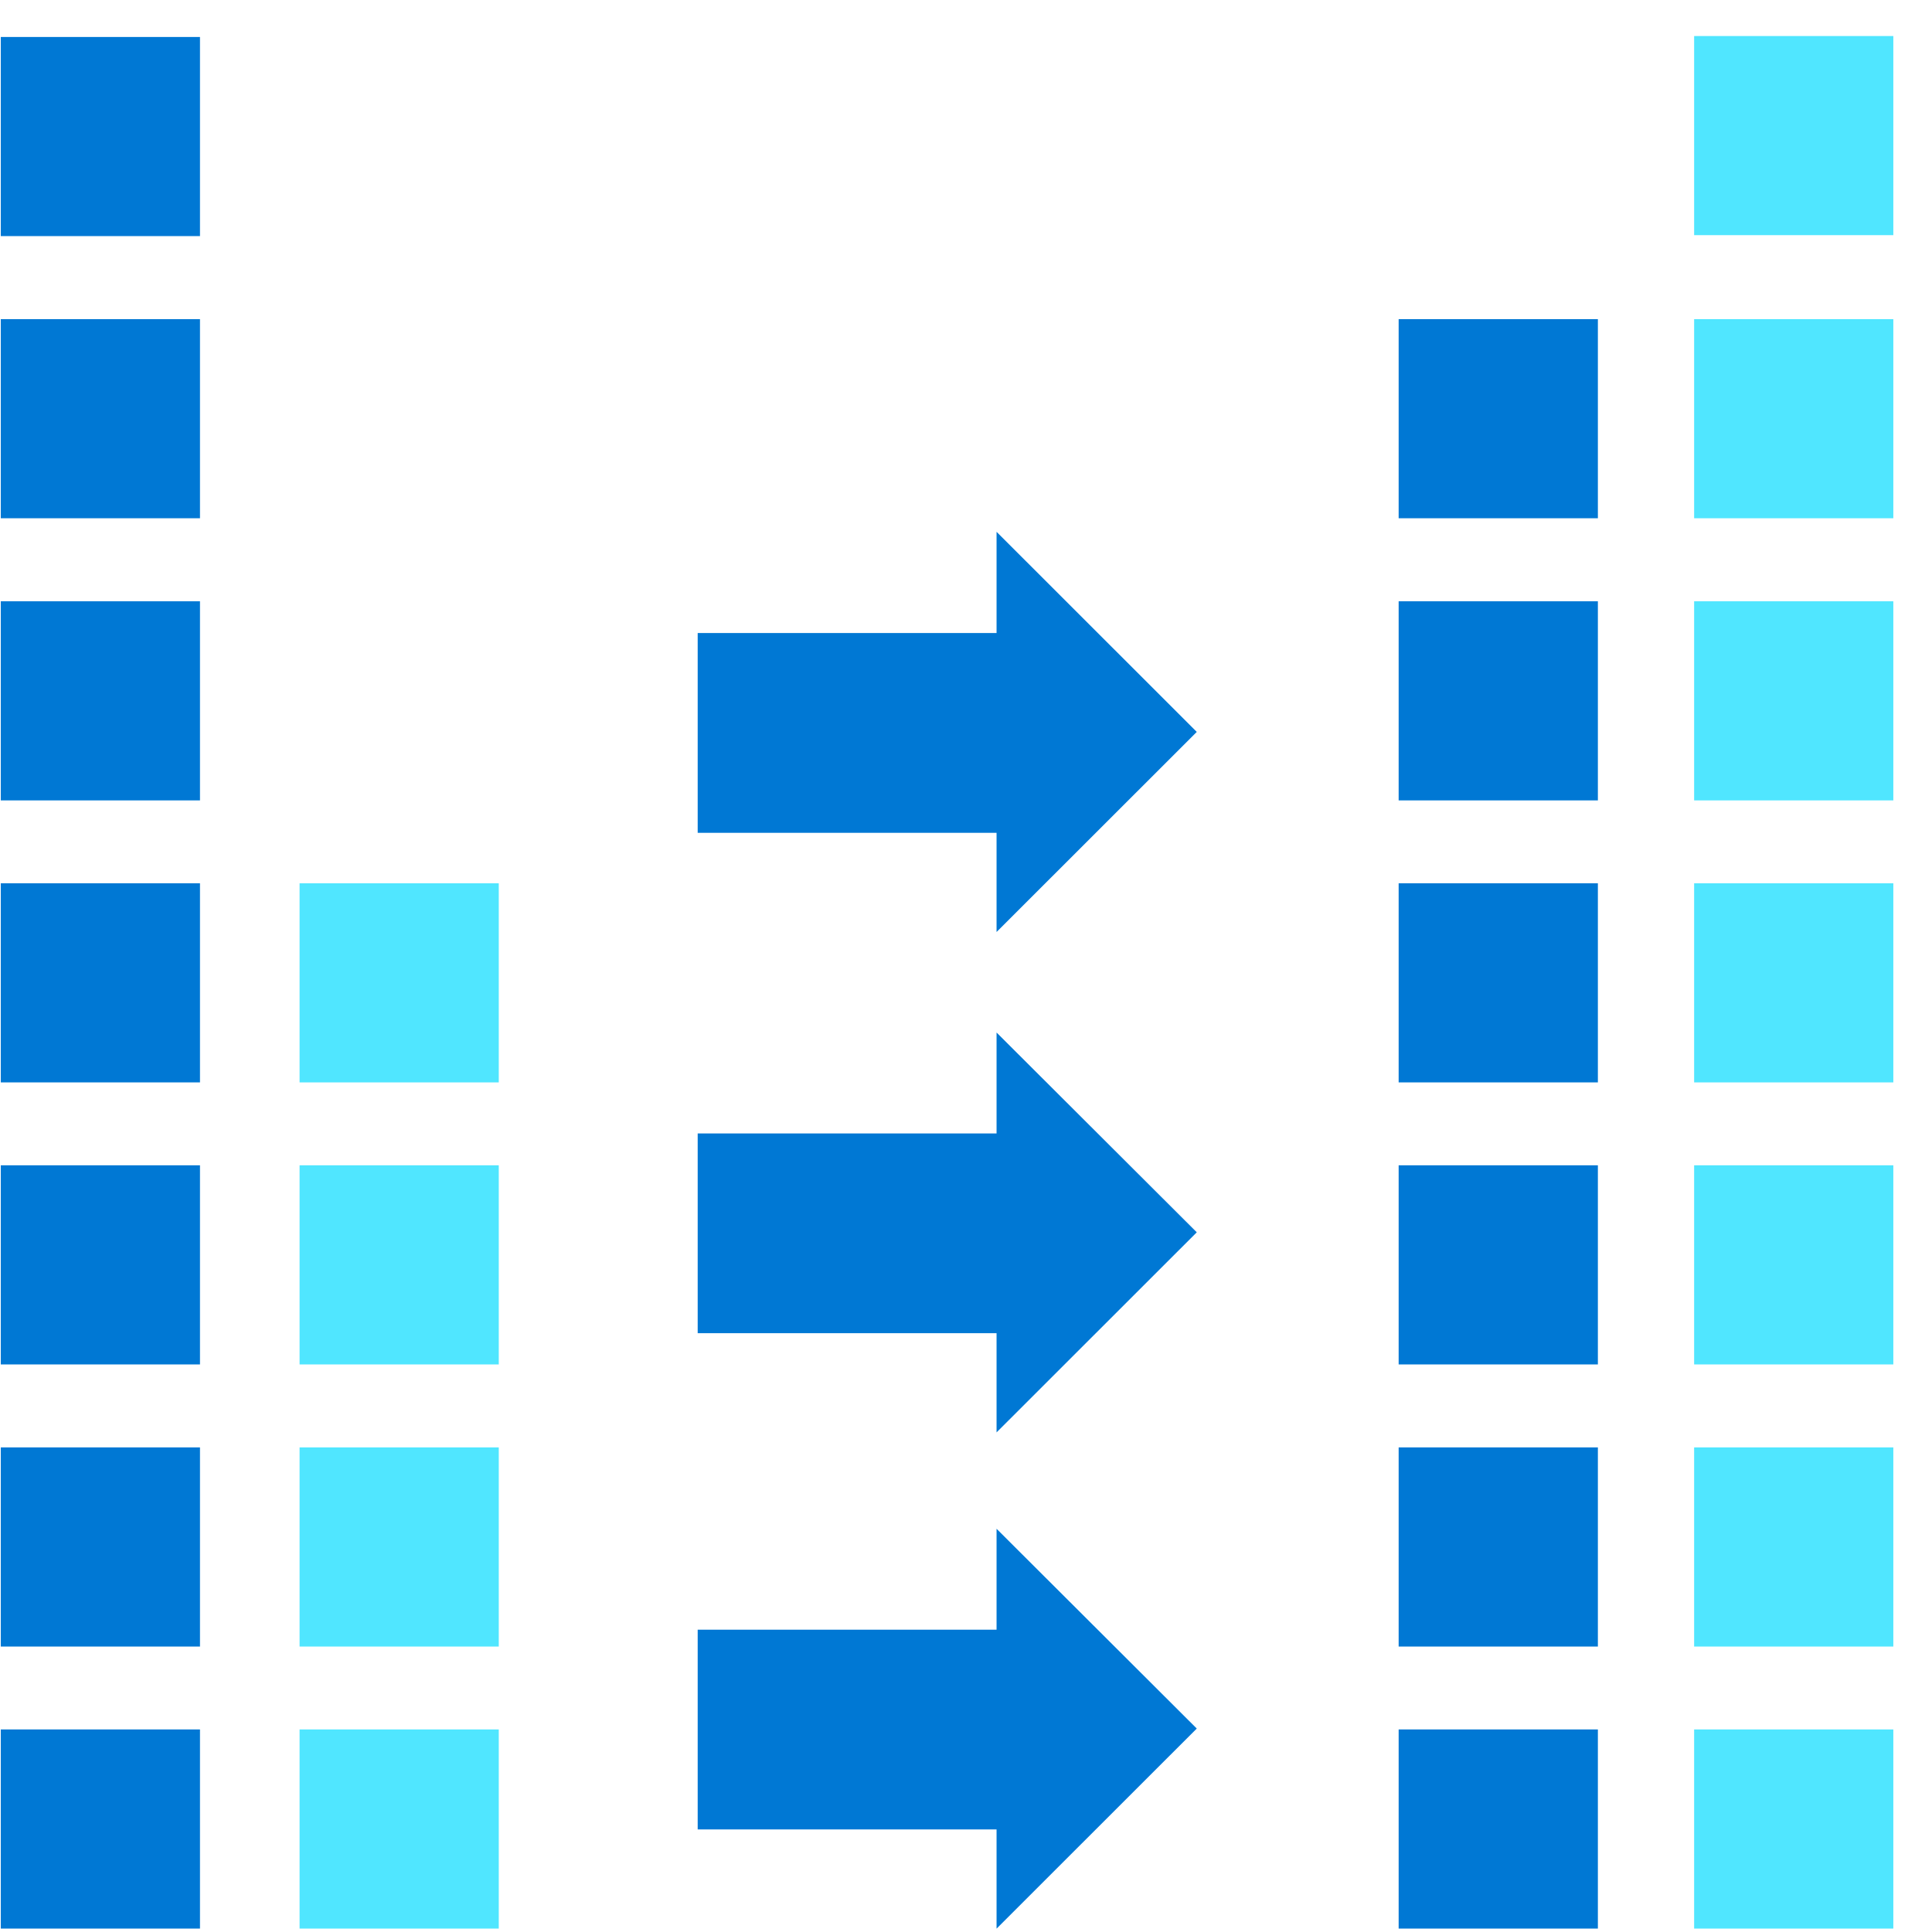
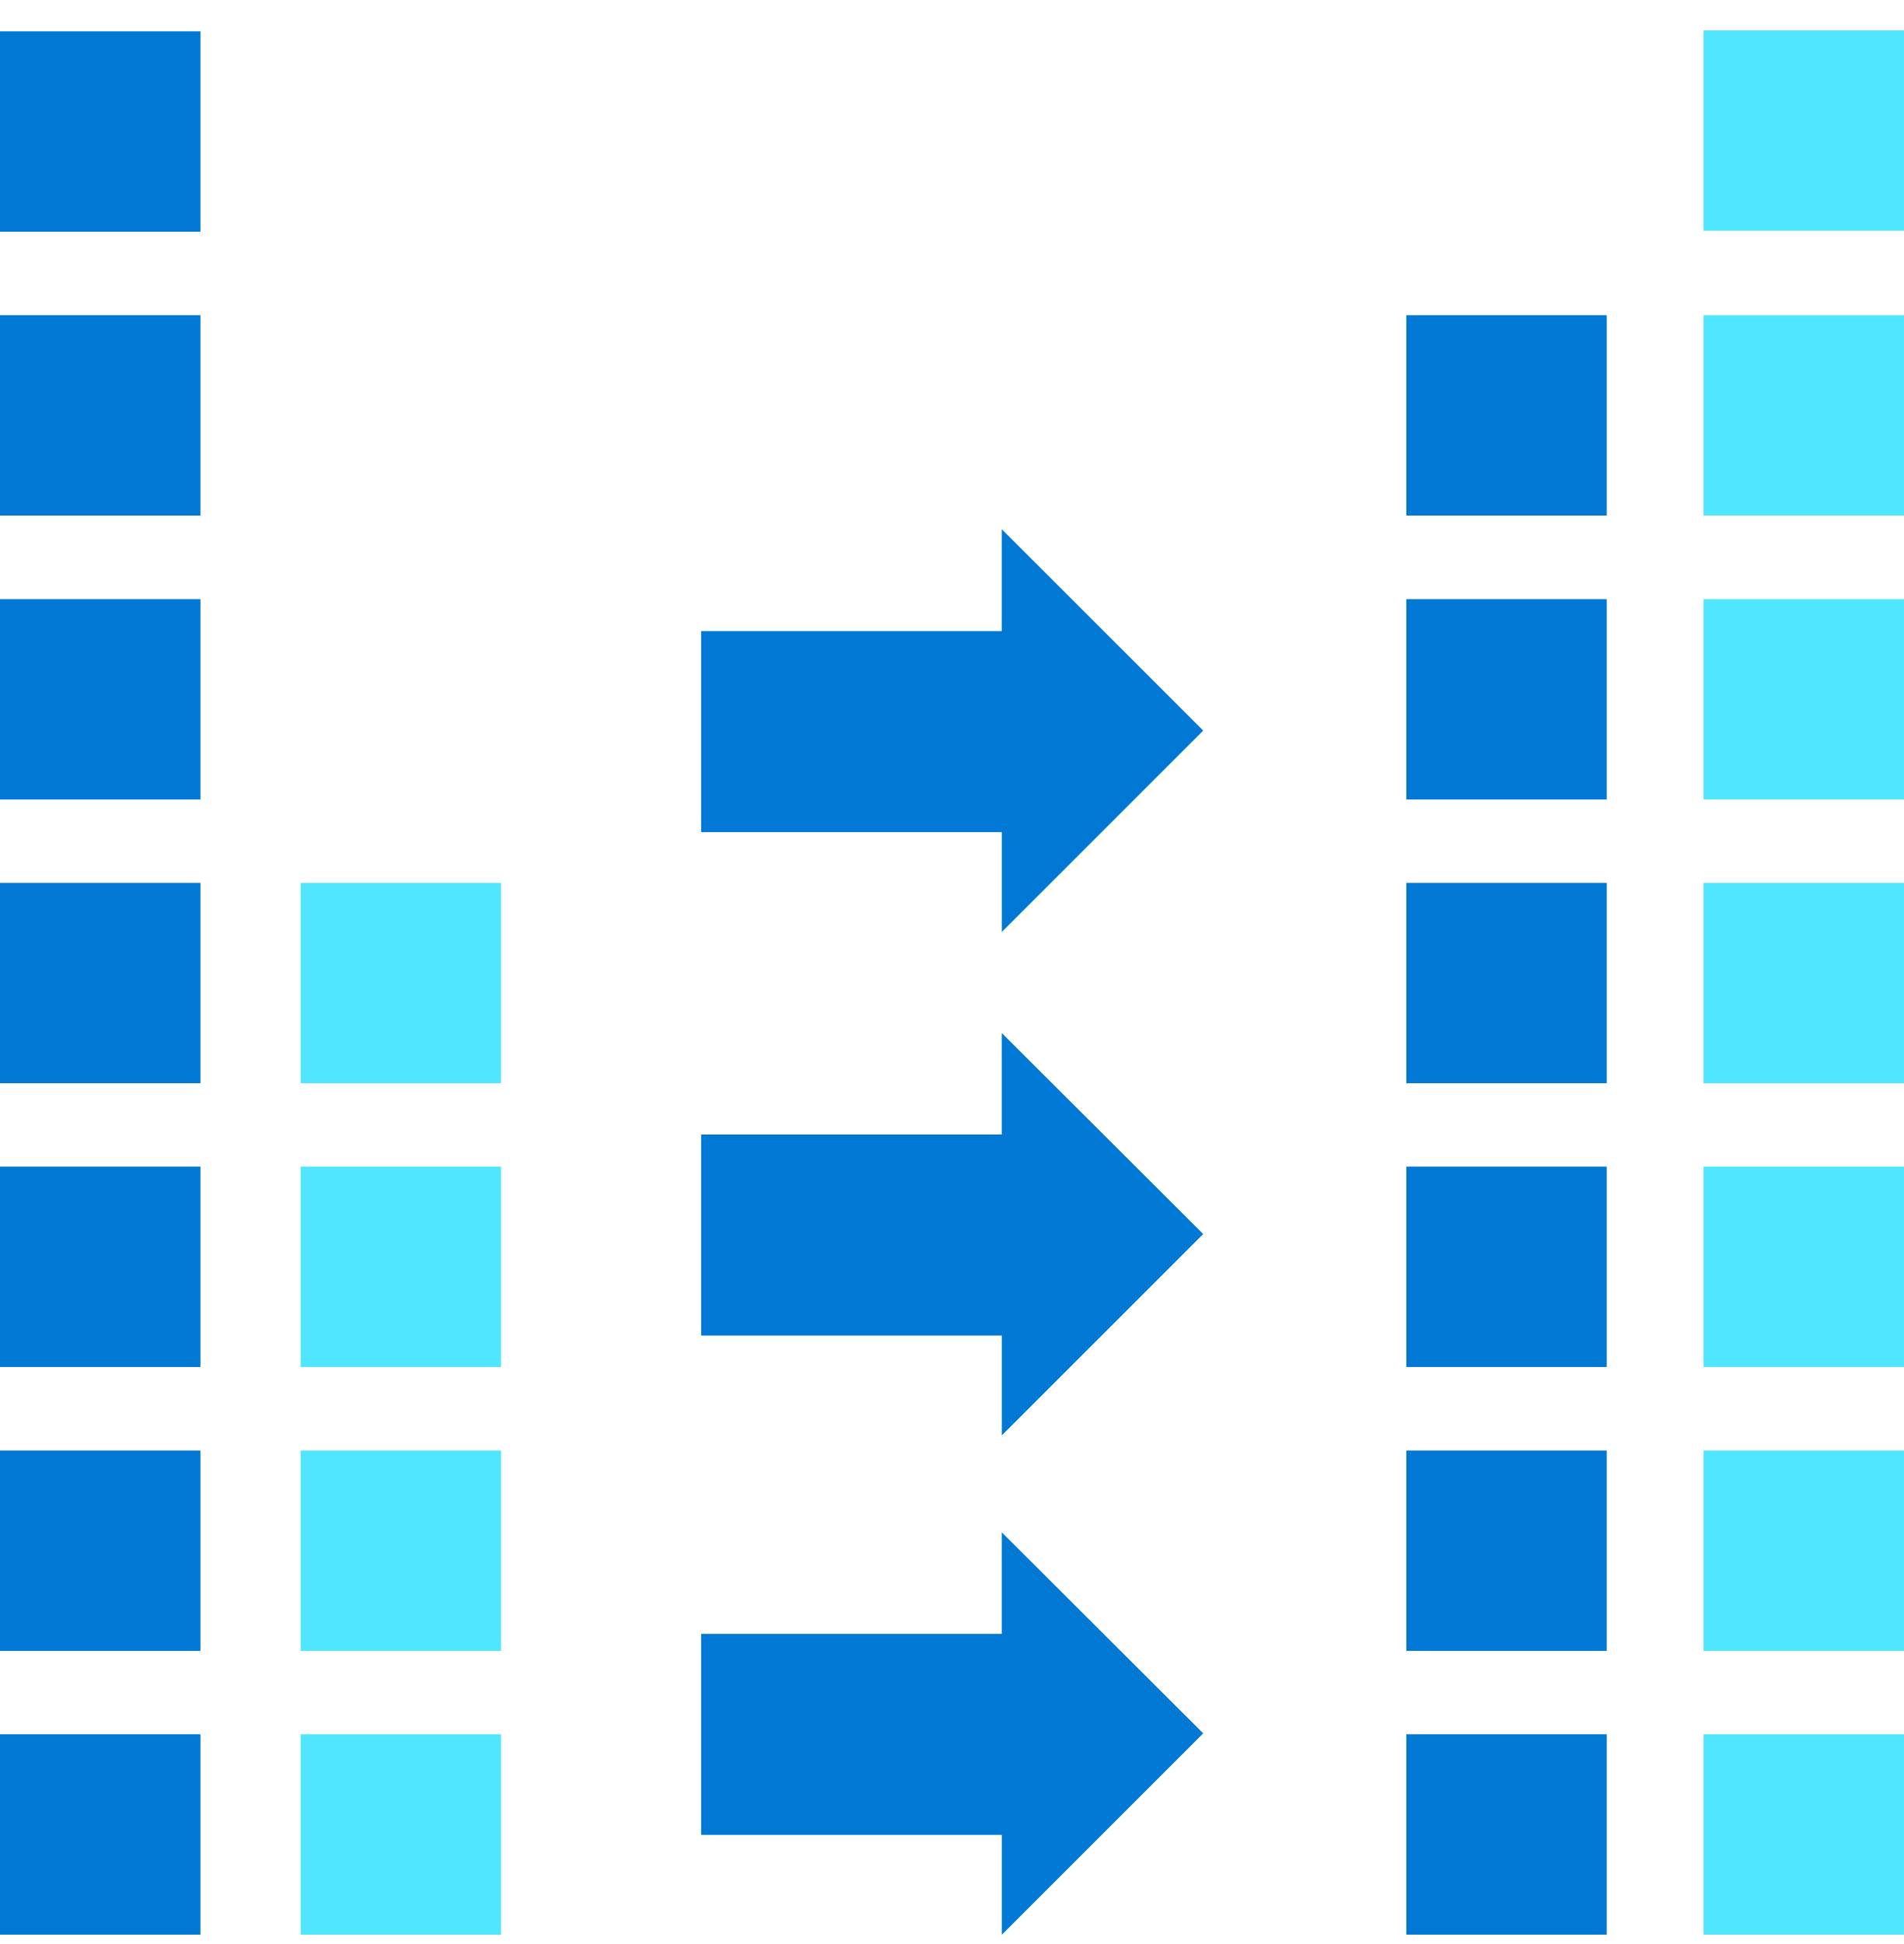
- <svg xmlns="http://www.w3.org/2000/svg" viewBox="0 0 49 49">
-   <path d="M5.072.938H.02v5.05h5.052V.937zM5.072 8.094H.02v5.05h5.052v-5.05zM40.526 8.094h-5.053v5.05h5.053v-5.05z" fill="#0078D4" />
-   <path d="M48.02 8.094h-5.053v5.05h5.052v-5.05zM48.02.914h-5.053v5.05h5.052V.914z" fill="#50E6FF" />
-   <path d="M5.072 15.25H.02v5.05h5.052v-5.05zM40.526 15.25h-5.053v5.05h5.053v-5.05z" fill="#0078D4" />
-   <path d="M48.02 15.25h-5.053v5.05h5.052v-5.05z" fill="#50E6FF" />
-   <path d="M5.072 22.402H.02v5.05h5.052v-5.05z" fill="#0078D4" />
-   <path d="M12.65 22.402H7.598v5.05h5.052v-5.05z" fill="#50E6FF" />
-   <path d="M40.526 22.402h-5.053v5.05h5.053v-5.05z" fill="#0078D4" />
-   <path d="M48.02 22.402h-5.053v5.05h5.052v-5.05z" fill="#50E6FF" />
-   <path d="M5.072 29.555H.02v5.05h5.052v-5.05z" fill="#0078D4" />
-   <path d="M12.65 29.555H7.598v5.05h5.052v-5.05z" fill="#50E6FF" />
-   <path d="M40.526 29.555h-5.053v5.05h5.053v-5.05z" fill="#0078D4" />
-   <path d="M48.02 29.555h-5.053v5.05h5.052v-5.05z" fill="#50E6FF" />
-   <path d="M5.072 36.71H.02v5.05h5.052v-5.05z" fill="#0078D4" />
-   <path d="M12.65 36.71H7.598v5.05h5.052v-5.05z" fill="#50E6FF" />
-   <path d="M40.526 36.71h-5.053v5.05h5.053v-5.05z" fill="#0078D4" />
-   <path d="M48.02 36.71h-5.053v5.05h5.052v-5.05z" fill="#50E6FF" />
-   <path d="M5.072 43.863H.02v5.05h5.052v-5.05z" fill="#0078D4" />
-   <path d="M12.65 43.863H7.598v5.05h5.052v-5.05z" fill="#50E6FF" />
-   <path d="M40.526 43.863h-5.053v5.05h5.053v-5.05z" fill="#0078D4" />
-   <path d="M48.02 43.863h-5.053v5.05h5.052v-5.05z" fill="#50E6FF" />
-   <path d="M30.353 31.254l-5.078-5.067v2.56h-7.58v5.066h7.58v2.516l5.078-5.075zM30.353 18.563l-5.078-5.075v2.567h-7.58v5.067h7.58v2.516l5.078-5.075zM30.353 43.84l-5.078-5.067v2.559h-7.58v5.067h7.58v2.516l5.078-5.075z" fill="#0078D4" />
+ <svg xmlns="http://www.w3.org/2000/svg" viewBox="0 0 48 49">
+   <path d="M5.053.79H0v5.05h5.053V.79zM5.053 7.945H0v5.05h5.053v-5.05zM40.506 7.945h-5.052v5.05h5.052v-5.05z" fill="#0078D4" />
+   <path d="M48 7.945h-5.053v5.05H48v-5.05zM48 .766h-5.053v5.05H48V.766z" fill="#50E6FF" />
+   <path d="M5.053 15.102H0v5.05h5.053v-5.05zM40.506 15.102h-5.052v5.05h5.052v-5.05z" fill="#0078D4" />
+   <path d="M48 15.102h-5.053v5.05H48v-5.05z" fill="#50E6FF" />
+   <path d="M5.053 22.254H0v5.05h5.053v-5.05z" fill="#0078D4" />
+   <path d="M12.63 22.254H7.579v5.05h5.053v-5.05z" fill="#50E6FF" />
+   <path d="M40.506 22.254h-5.052v5.05h5.052v-5.05z" fill="#0078D4" />
+   <path d="M48 22.254h-5.053v5.05H48v-5.05z" fill="#50E6FF" />
+   <path d="M5.053 29.406H0v5.05h5.053v-5.05z" fill="#0078D4" />
+   <path d="M12.63 29.406H7.579v5.05h5.053v-5.05z" fill="#50E6FF" />
+   <path d="M40.506 29.406h-5.052v5.05h5.052v-5.05z" fill="#0078D4" />
+   <path d="M48 29.406h-5.053v5.05H48v-5.05z" fill="#50E6FF" />
+   <path d="M5.053 36.562H0v5.05h5.053v-5.05z" fill="#0078D4" />
+   <path d="M12.63 36.562H7.579v5.05h5.053v-5.05z" fill="#50E6FF" />
+   <path d="M40.506 36.562h-5.052v5.05h5.052v-5.05z" fill="#0078D4" />
+   <path d="M48 36.562h-5.053v5.05H48v-5.05z" fill="#50E6FF" />
+   <path d="M5.053 43.714H0v5.05h5.053v-5.05z" fill="#0078D4" />
+   <path d="M12.63 43.714H7.579v5.05h5.053v-5.05z" fill="#50E6FF" />
+   <path d="M40.506 43.714h-5.052v5.05h5.052v-5.05z" fill="#0078D4" />
+   <path d="M48 43.714h-5.053v5.05H48v-5.05z" fill="#50E6FF" />
+   <path d="M30.333 31.105l-5.078-5.066v2.558h-7.579v5.067h7.58v2.516l5.077-5.075zM30.333 18.415l-5.078-5.075v2.567h-7.579v5.067h7.58v2.516l5.077-5.075zM30.333 43.69l-5.078-5.066v2.559h-7.579v5.066h7.58v2.517l5.077-5.075z" fill="#0078D4" />
</svg>
